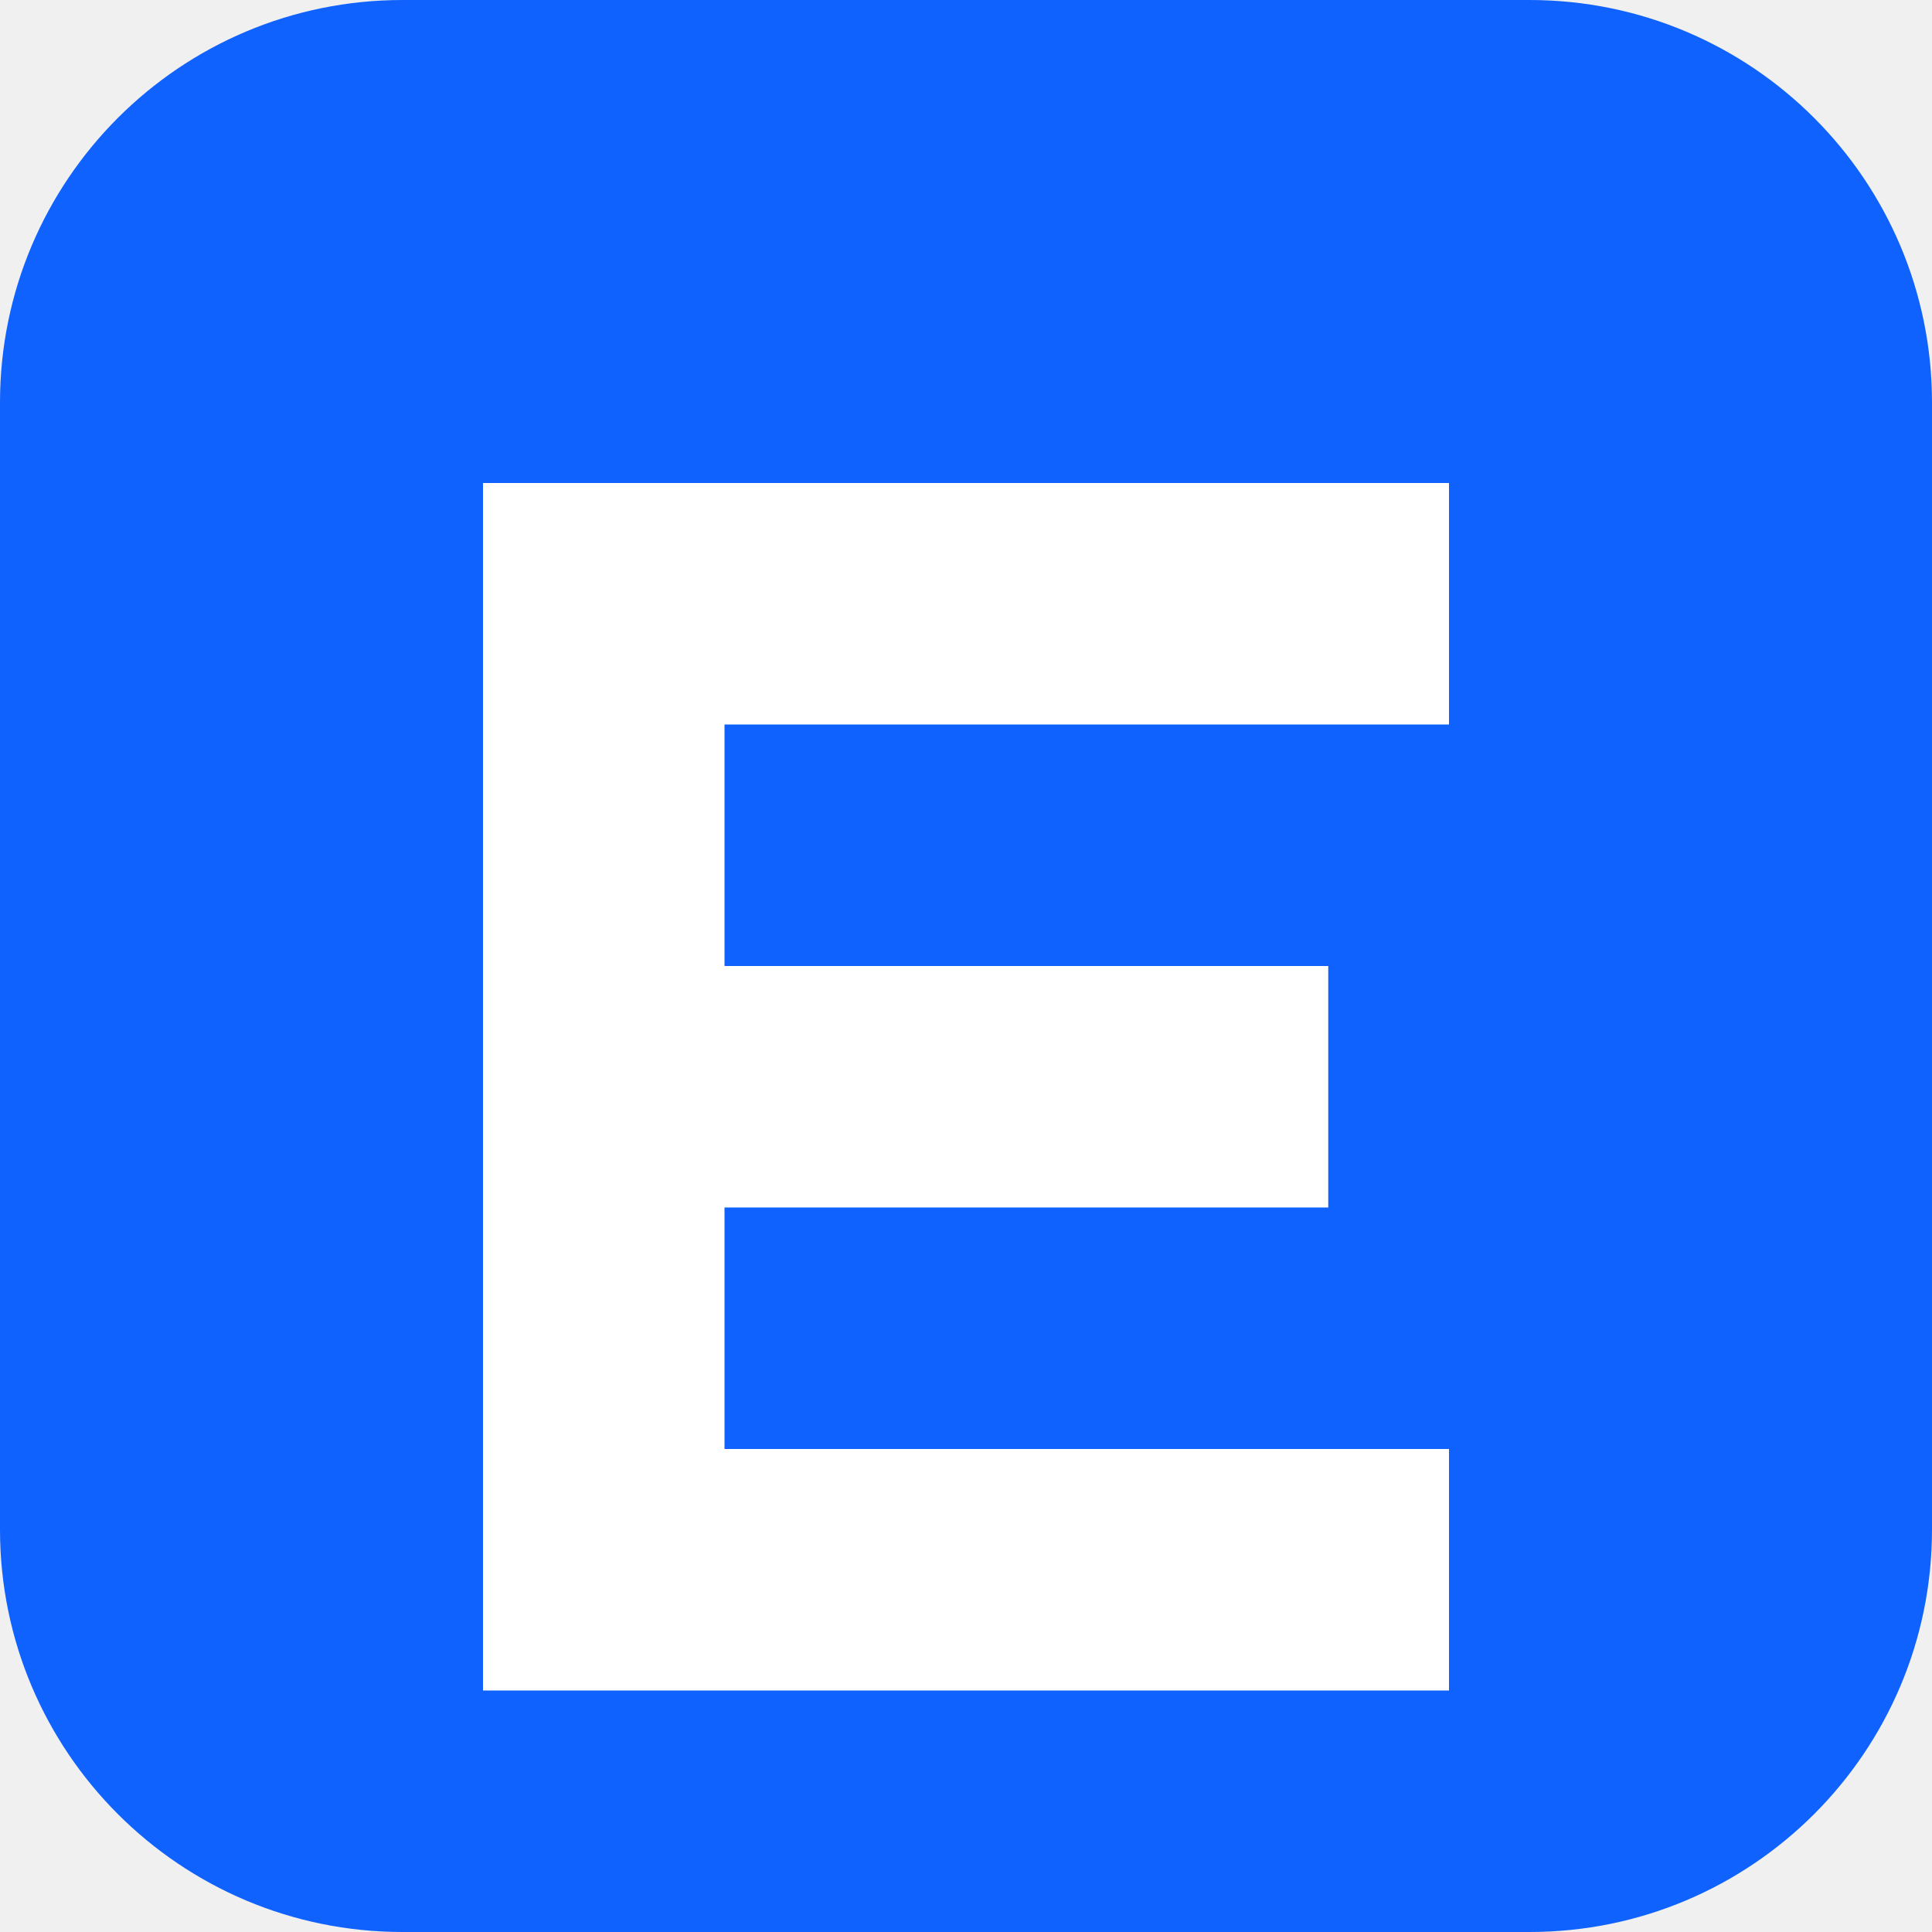
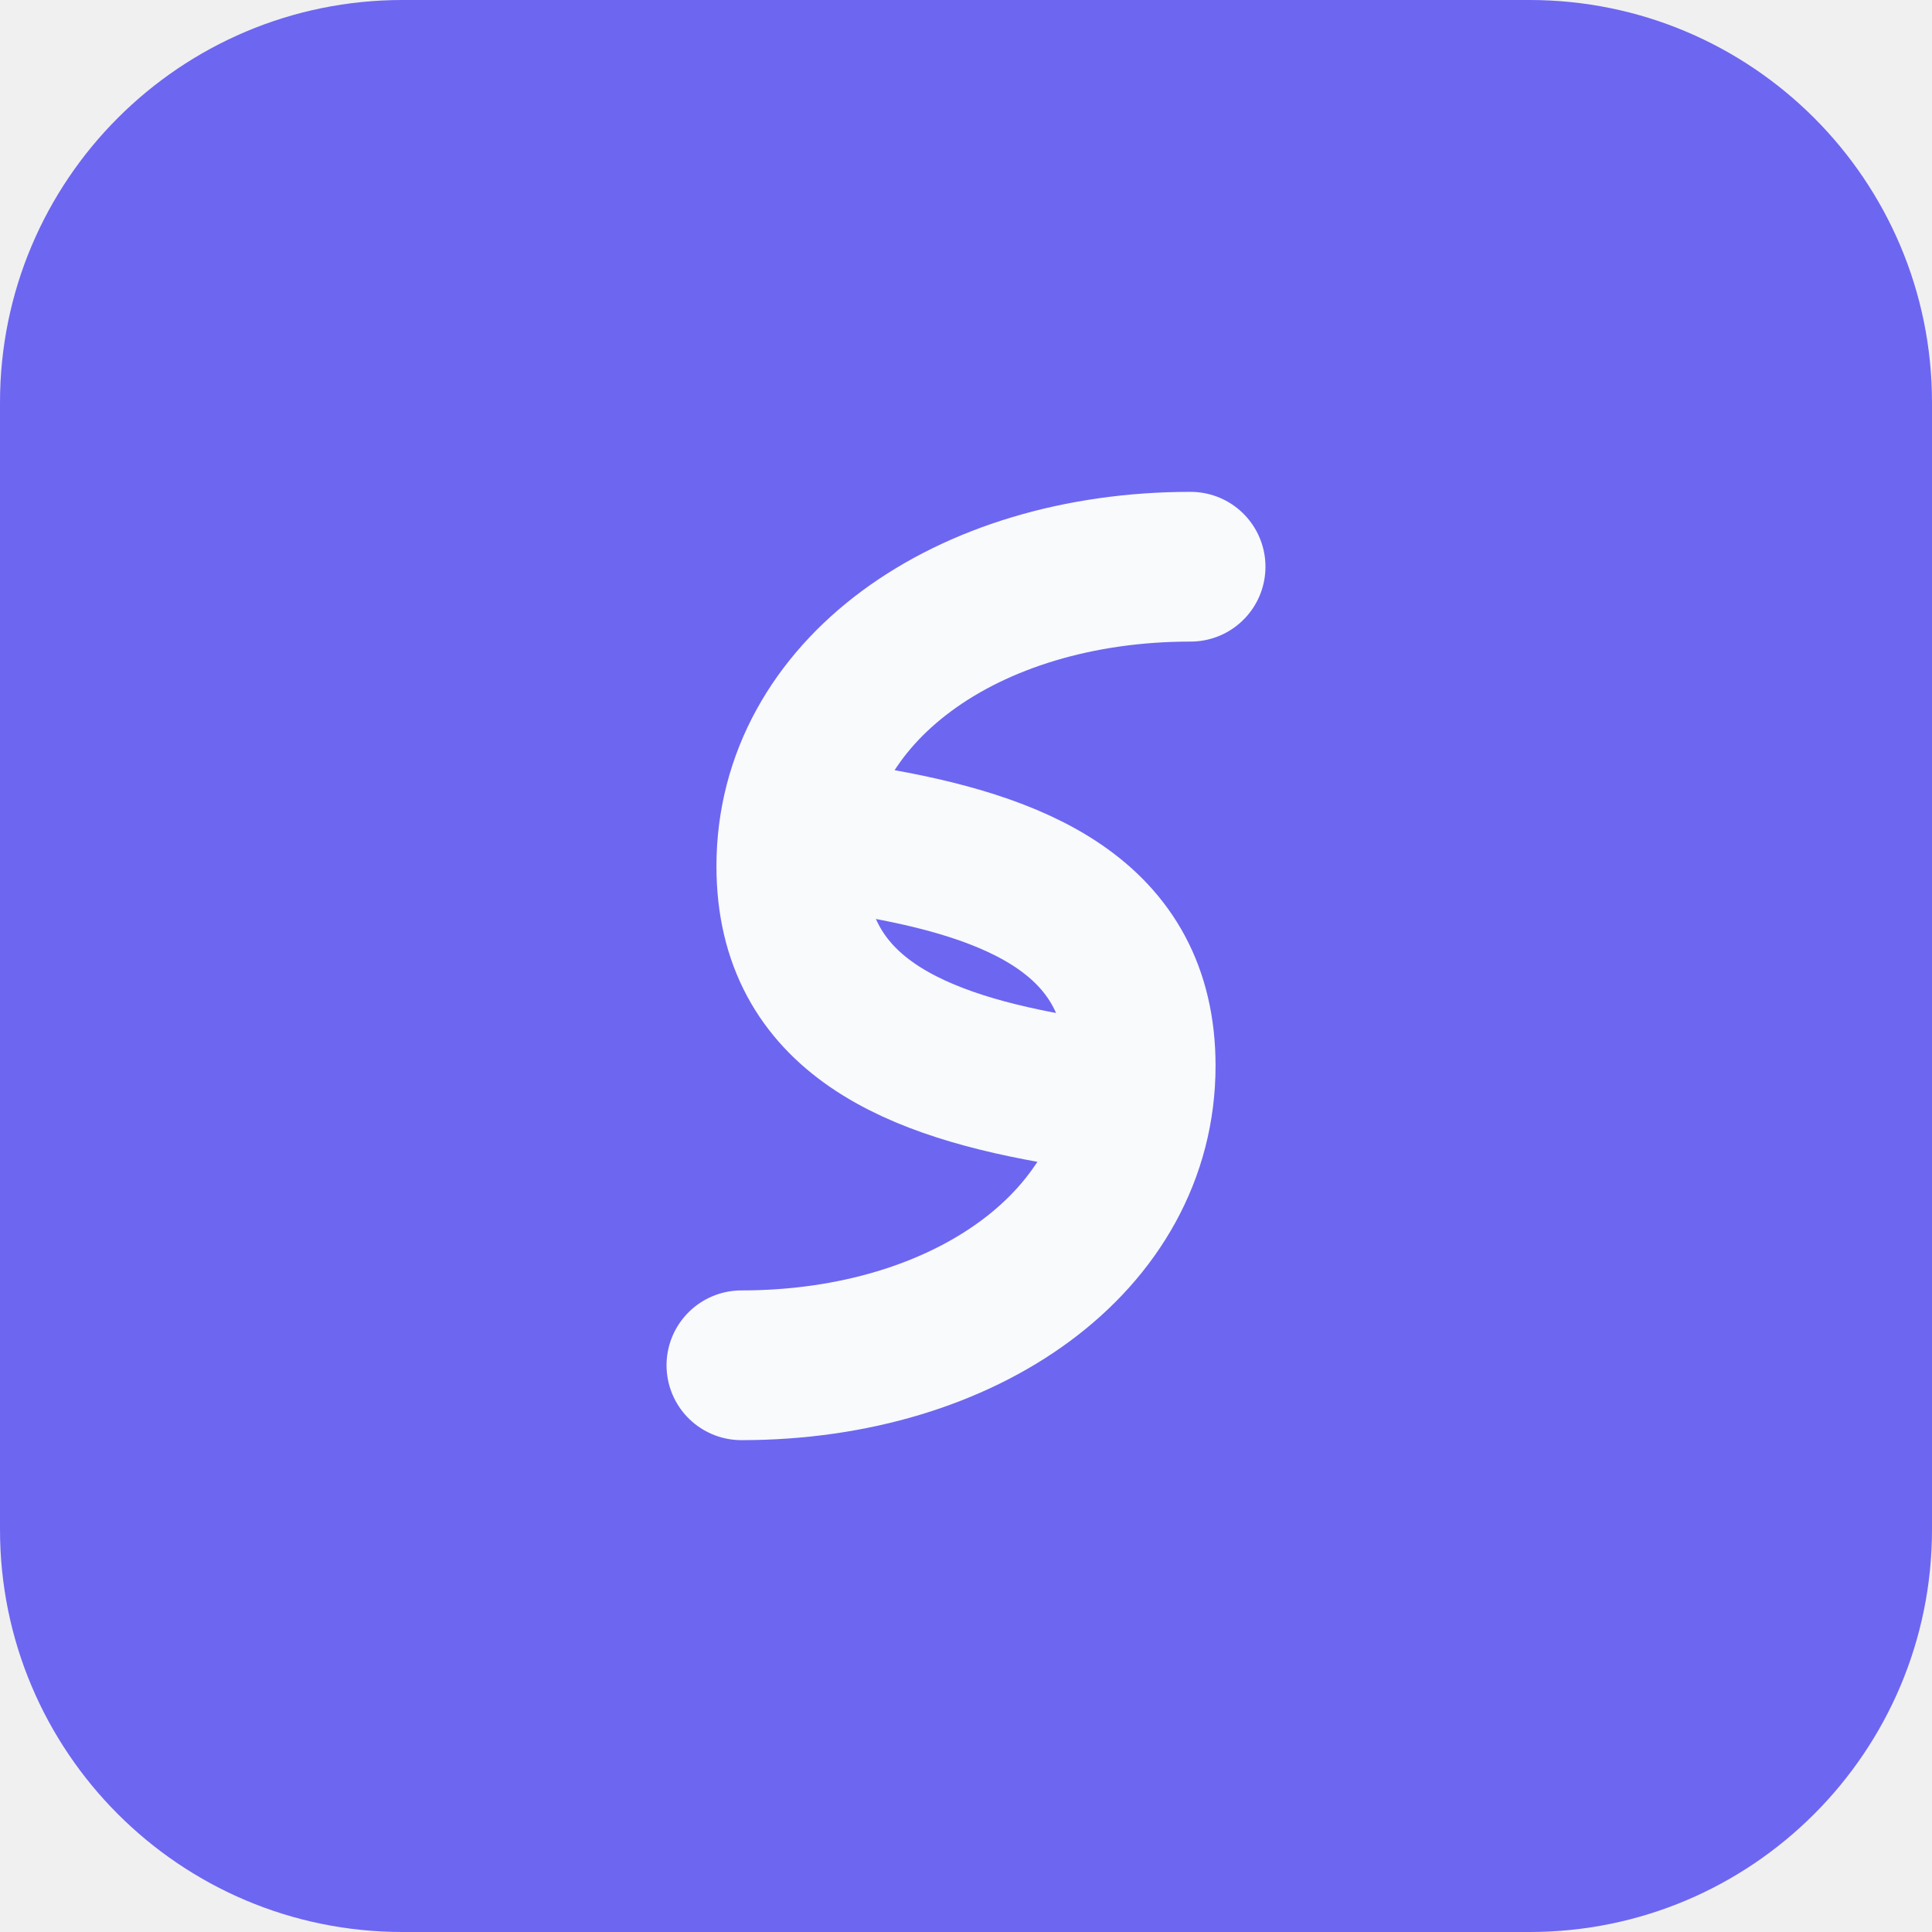
<svg xmlns="http://www.w3.org/2000/svg" width="192" height="192" viewBox="0 0 192 192" role="img" aria-labelledby="title">
-   <rect width="192" height="192" rx="40" fill="#0f62fe" />
-   <path fill="#fff" d="M48 48h96v24H72v24h60v24H72v24h72v24H48z" />
+   <rect width="192" height="192" rx="40" fill="#6D66F1" />
+   <g transform="translate(96, 96) scale(1.24) translate(-50, -50)">
+     <path d="M 68 18          C 50 18, 36 28, 36 42          C 36 54, 46 58, 58 60" fill="none" stroke="#F8FAFC" stroke-width="12" stroke-linecap="round" />
+     <path d="M 32 82          C 50 82, 64 72, 64 58          C 64 46, 54 42, 42 40" fill="none" stroke="#F8FAFC" stroke-width="12" stroke-linecap="round" />
+   </g>
</svg>
